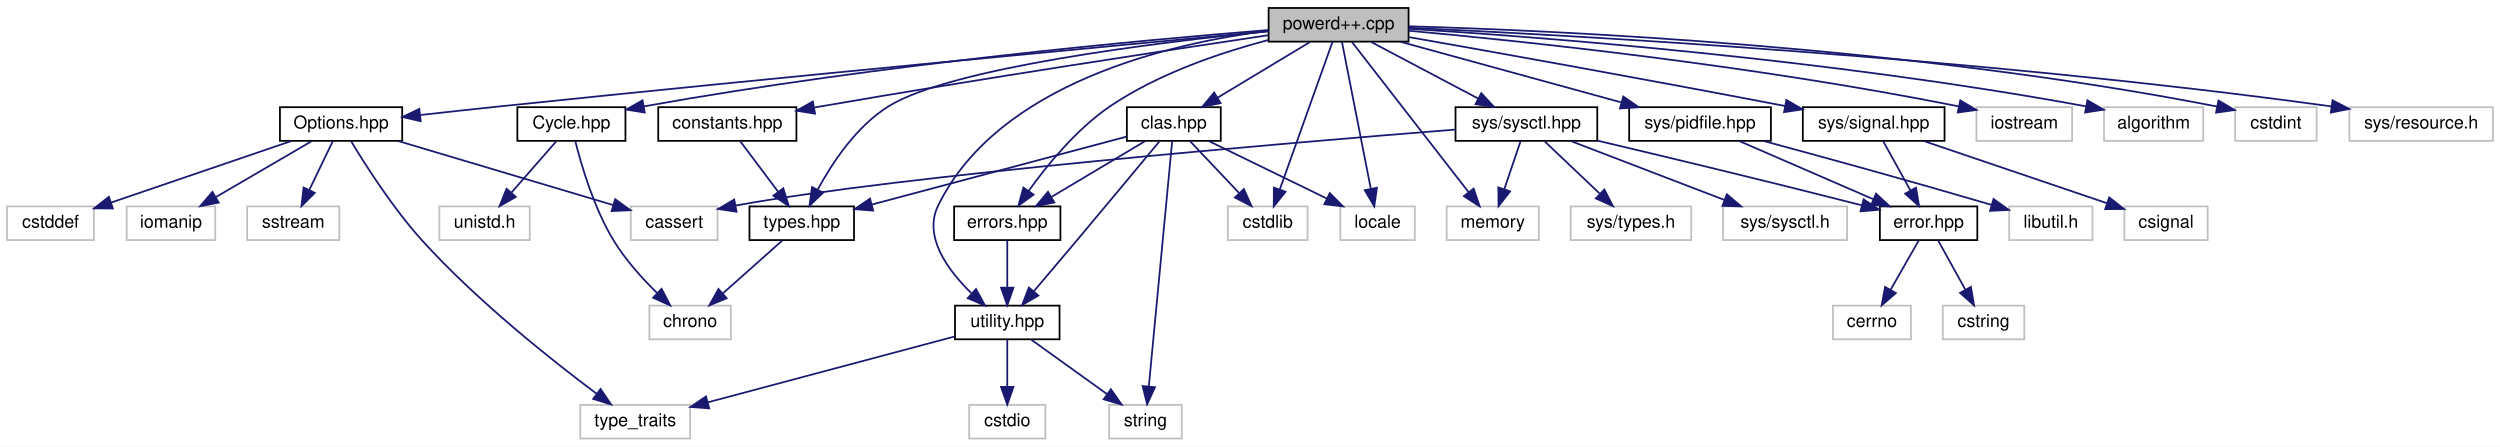
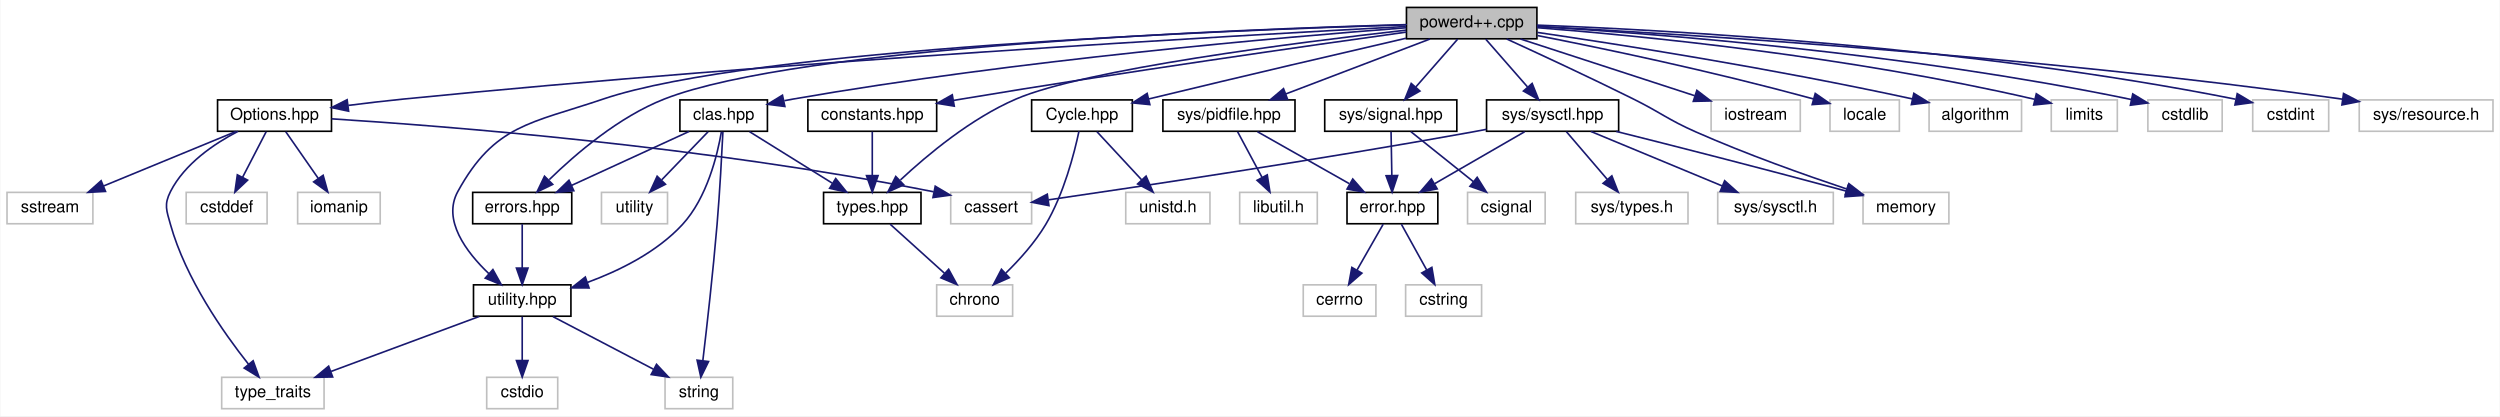
- <svg xmlns="http://www.w3.org/2000/svg" xmlns:xlink="http://www.w3.org/1999/xlink" width="1411pt" height="252pt" viewBox="0.00 0.00 1411.00 252.00">
+ <svg xmlns="http://www.w3.org/2000/svg" xmlns:xlink="http://www.w3.org/1999/xlink" width="1514pt" height="252pt" viewBox="0.00 0.00 1513.50 252.00">
  <g id="graph0" class="graph" transform="scale(1 1) rotate(0) translate(4 248)">
-     <polygon fill="#ffffff" stroke="transparent" points="-4,4 -4,-248 1407,-248 1407,4 -4,4" />
+     <polygon fill="#ffffff" stroke="transparent" points="-4,4 -4,-248 1509.5,-248 1509.5,4 -4,4" />
    <g id="node1" class="node">
-       <polygon fill="#bfbfbf" stroke="#000000" points="712,-224.5 712,-243.5 791,-243.5 791,-224.5 712,-224.5" />
-       <text text-anchor="middle" x="751.5" y="-231.5" font-family="Helvetica,sans-Serif" font-size="10.00" fill="#000000">powerd++.cpp</text>
+       <polygon fill="#bfbfbf" stroke="#000000" points="847.5,-224.5 847.5,-243.5 926.5,-243.5 926.5,-224.5 847.5,-224.5" />
+       <text text-anchor="middle" x="887" y="-231.5" font-family="Helvetica,sans-Serif" font-size="10.00" fill="#000000">powerd++.cpp</text>
    </g>
    <g id="node2" class="node">
      <g id="a_node2">
        <a xlink:href="Options_8hpp.html" target="_top" xlink:title="This file provides nih::Options&lt;&gt;, a substitute for getopt(3). ">
-           <polygon fill="#ffffff" stroke="#000000" points="154,-168.5 154,-187.5 223,-187.5 223,-168.5 154,-168.5" />
-           <text text-anchor="middle" x="188.5" y="-175.5" font-family="Helvetica,sans-Serif" font-size="10.00" fill="#000000">Options.hpp</text>
+           <polygon fill="#ffffff" stroke="#000000" points="127.5,-168.5 127.5,-187.5 196.5,-187.5 196.5,-168.5 127.5,-168.5" />
+           <text text-anchor="middle" x="162" y="-175.5" font-family="Helvetica,sans-Serif" font-size="10.00" fill="#000000">Options.hpp</text>
        </a>
      </g>
    </g>
    <g id="edge1" class="edge">
-       <path fill="none" stroke="#191970" d="M711.926,-230.336C630.668,-222.773 439.135,-204.734 278.5,-188 263.778,-186.466 247.712,-184.708 233.282,-183.098" />
-       <polygon fill="#191970" stroke="#191970" points="233.434,-179.593 223.106,-181.957 232.654,-186.55 233.434,-179.593" />
+       <path fill="none" stroke="#191970" d="M847.177,-231.954C745.741,-226.572 469.434,-210.845 240,-188 229.19,-186.924 217.565,-185.55 206.675,-184.169" />
+       <polygon fill="#191970" stroke="#191970" points="206.877,-180.666 196.51,-182.851 205.977,-187.607 206.877,-180.666" />
    </g>
    <g id="node8" class="node">
      <g id="a_node8">
        <a xlink:href="Cycle_8hpp.html" target="_top" xlink:title="Implements timing::Cycle, a cyclic sleep functor. ">
-           <polygon fill="#ffffff" stroke="#000000" points="288,-168.5 288,-187.5 349,-187.5 349,-168.5 288,-168.5" />
-           <text text-anchor="middle" x="318.5" y="-175.5" font-family="Helvetica,sans-Serif" font-size="10.00" fill="#000000">Cycle.hpp</text>
+           <polygon fill="#ffffff" stroke="#000000" points="620.5,-168.5 620.5,-187.5 681.5,-187.5 681.5,-168.5 620.5,-168.5" />
+           <text text-anchor="middle" x="651" y="-175.5" font-family="Helvetica,sans-Serif" font-size="10.00" fill="#000000">Cycle.hpp</text>
        </a>
      </g>
    </g>
    <g id="edge7" class="edge">
-       <path fill="none" stroke="#191970" d="M711.925,-231.06C642.515,-225.538 494.198,-212.109 359.508,-187.98" />
-       <polygon fill="#191970" stroke="#191970" points="359.888,-184.491 349.423,-186.148 358.637,-191.379 359.888,-184.491" />
+       <path fill="none" stroke="#191970" d="M847.169,-224.829C809.629,-216.147 751.542,-202.611 691.59,-188.118" />
+       <polygon fill="#191970" stroke="#191970" points="692.107,-184.642 681.564,-185.689 690.459,-191.445 692.107,-184.642" />
    </g>
    <g id="node11" class="node">
      <g id="a_node11">
        <a xlink:href="types_8hpp.html" target="_top" xlink:title="A collection of type aliases. ">
-           <polygon fill="#ffffff" stroke="#000000" points="419,-112.5 419,-131.5 478,-131.5 478,-112.5 419,-112.5" />
-           <text text-anchor="middle" x="448.5" y="-119.5" font-family="Helvetica,sans-Serif" font-size="10.00" fill="#000000">types.hpp</text>
+           <polygon fill="#ffffff" stroke="#000000" points="494.5,-112.5 494.5,-131.5 553.5,-131.5 553.5,-112.5 494.5,-112.5" />
+           <text text-anchor="middle" x="524" y="-119.5" font-family="Helvetica,sans-Serif" font-size="10.00" fill="#000000">types.hpp</text>
        </a>
      </g>
    </g>
    <g id="edge10" class="edge">
-       <path fill="none" stroke="#191970" d="M711.851,-230.394C649.681,-224.152 532.717,-209.867 497.5,-188 479.399,-176.761 465.745,-156.184 457.508,-140.982" />
-       <polygon fill="#191970" stroke="#191970" points="460.547,-139.238 452.885,-131.922 454.312,-142.42 460.547,-139.238" />
+       <path fill="none" stroke="#191970" d="M847.275,-229.755C781.438,-222.326 652.82,-206.031 611,-188 583.87,-176.303 557.531,-154.39 541.074,-139.033" />
+       <polygon fill="#191970" stroke="#191970" points="543.056,-136.085 533.417,-131.689 538.211,-141.137 543.056,-136.085" />
    </g>
    <g id="node12" class="node">
      <g id="a_node12">
        <a xlink:href="constants_8hpp.html" target="_top" xlink:title="Defines a collection of constants. ">
-           <polygon fill="#ffffff" stroke="#000000" points="367.5,-168.5 367.5,-187.5 445.5,-187.5 445.5,-168.5 367.5,-168.5" />
-           <text text-anchor="middle" x="406.5" y="-175.5" font-family="Helvetica,sans-Serif" font-size="10.00" fill="#000000">constants.hpp</text>
+           <polygon fill="#ffffff" stroke="#000000" points="485,-168.5 485,-187.5 563,-187.5 563,-168.5 485,-168.5" />
+           <text text-anchor="middle" x="524" y="-175.5" font-family="Helvetica,sans-Serif" font-size="10.00" fill="#000000">constants.hpp</text>
        </a>
      </g>
    </g>
    <g id="edge12" class="edge">
-       <path fill="none" stroke="#191970" d="M711.764,-228.13C655.521,-219.732 549.511,-203.578 459.5,-188 458.228,-187.78 456.94,-187.555 455.641,-187.325" />
-       <polygon fill="#191970" stroke="#191970" points="456.013,-183.836 445.55,-185.506 454.771,-190.725 456.013,-183.836" />
+       <path fill="none" stroke="#191970" d="M847.42,-228.564C788.571,-220.378 674.561,-204.123 578,-188 576.501,-187.75 574.98,-187.492 573.444,-187.228" />
+       <polygon fill="#191970" stroke="#191970" points="573.653,-183.711 563.198,-185.427 572.441,-190.606 573.653,-183.711" />
    </g>
    <g id="node13" class="node">
      <g id="a_node13">
        <a xlink:href="errors_8hpp.html" target="_top" xlink:title="Common error handling code. ">
-           <polygon fill="#ffffff" stroke="#000000" points="534.5,-112.5 534.5,-131.5 594.5,-131.5 594.5,-112.5 534.5,-112.5" />
-           <text text-anchor="middle" x="564.5" y="-119.5" font-family="Helvetica,sans-Serif" font-size="10.00" fill="#000000">errors.hpp</text>
+           <polygon fill="#ffffff" stroke="#000000" points="282,-112.5 282,-131.5 342,-131.5 342,-112.5 282,-112.5" />
+           <text text-anchor="middle" x="312" y="-119.5" font-family="Helvetica,sans-Serif" font-size="10.00" fill="#000000">errors.hpp</text>
        </a>
      </g>
    </g>
    <g id="edge14" class="edge">
-       <path fill="none" stroke="#191970" d="M711.85,-225.433C685.016,-218.351 649.652,-206.424 622.5,-188 603.684,-175.233 587.116,-154.957 576.557,-140.245" />
-       <polygon fill="#191970" stroke="#191970" points="579.363,-138.149 570.793,-131.921 573.608,-142.135 579.363,-138.149" />
+       <path fill="none" stroke="#191970" d="M847.312,-233.085C745.925,-230.301 479.652,-220.063 398,-188 370.551,-177.221 344.486,-154.912 328.393,-139.225" />
+       <polygon fill="#191970" stroke="#191970" points="330.465,-136.345 320.932,-131.722 325.501,-141.281 330.465,-136.345" />
    </g>
    <g id="node14" class="node">
      <g id="a_node14">
        <a xlink:href="utility_8hpp.html" target="_top" xlink:title="Implements generally useful functions. ">
-           <polygon fill="#ffffff" stroke="#000000" points="535,-56.5 535,-75.5 594,-75.5 594,-56.5 535,-56.5" />
-           <text text-anchor="middle" x="564.5" y="-63.5" font-family="Helvetica,sans-Serif" font-size="10.00" fill="#000000">utility.hpp</text>
-         </a>
-       </g>
-     </g>
-     <g id="edge26" class="edge">
-       <path fill="none" stroke="#191970" d="M711.65,-230.654C656.358,-223.508 559.354,-201.219 525.5,-132 516.995,-114.61 530.745,-95.674 544.206,-82.564" />
-       <polygon fill="#191970" stroke="#191970" points="546.863,-84.879 551.927,-75.573 542.165,-79.69 546.863,-84.879" />
+           <polygon fill="#ffffff" stroke="#000000" points="282.5,-56.5 282.5,-75.5 341.5,-75.5 341.5,-56.5 282.5,-56.5" />
+           <text text-anchor="middle" x="312" y="-63.5" font-family="Helvetica,sans-Serif" font-size="10.00" fill="#000000">utility.hpp</text>
+         </a>
+       </g>
+     </g>
+     <g id="edge25" class="edge">
+       <path fill="none" stroke="#191970" d="M847.213,-232.962C740.702,-229.796 451.067,-218.546 361,-188 317.098,-173.11 295.308,-172.638 273,-132 263.543,-114.773 277.97,-95.462 291.875,-82.201" />
+       <polygon fill="#191970" stroke="#191970" points="294.25,-84.773 299.391,-75.509 289.595,-79.545 294.25,-84.773" />
    </g>
    <g id="node17" class="node">
      <g id="a_node17">
        <a xlink:href="clas_8hpp.html" target="_top" xlink:title="Implements functions to process command line arguments. ">
-           <polygon fill="#ffffff" stroke="#000000" points="632,-168.5 632,-187.5 685,-187.5 685,-168.5 632,-168.5" />
-           <text text-anchor="middle" x="658.5" y="-175.5" font-family="Helvetica,sans-Serif" font-size="10.00" fill="#000000">clas.hpp</text>
+           <polygon fill="#ffffff" stroke="#000000" points="407.5,-168.5 407.5,-187.5 460.5,-187.5 460.5,-168.5 407.5,-168.5" />
+           <text text-anchor="middle" x="434" y="-175.5" font-family="Helvetica,sans-Serif" font-size="10.00" fill="#000000">clas.hpp</text>
        </a>
      </g>
    </g>
    <g id="edge19" class="edge">
-       <path fill="none" stroke="#191970" d="M735.301,-224.245C720.898,-215.573 699.627,-202.764 683.12,-192.825" />
-       <polygon fill="#191970" stroke="#191970" points="684.886,-189.803 674.514,-187.643 681.275,-195.8 684.886,-189.803" />
+       <path fill="none" stroke="#191970" d="M847.384,-231.186C773.816,-225.603 611.277,-211.583 476,-188 474.274,-187.699 472.513,-187.37 470.738,-187.02" />
+       <polygon fill="#191970" stroke="#191970" points="471.071,-183.512 460.56,-184.842 469.606,-190.357 471.071,-183.512" />
+     </g>
+     <g id="node19" class="node">
+       <g id="a_node19">
+         <a xlink:href="sysctl_8hpp.html" target="_top" xlink:title="Implements safer c++ wrappers for the sysctl() interface. ">
+           <polygon fill="#ffffff" stroke="#000000" points="896,-168.5 896,-187.5 976,-187.5 976,-168.5 896,-168.5" />
+           <text text-anchor="middle" x="936" y="-175.5" font-family="Helvetica,sans-Serif" font-size="10.00" fill="#000000">sys/sysctl.hpp</text>
+         </a>
+       </g>
+     </g>
+     <g id="edge26" class="edge">
+       <path fill="none" stroke="#191970" d="M895.535,-224.245C902.491,-216.296 912.488,-204.871 920.805,-195.366" />
+       <polygon fill="#191970" stroke="#191970" points="923.612,-197.473 927.563,-187.643 918.344,-192.864 923.612,-197.473" />
+     </g>
+     <g id="node23" class="node">
+       <polygon fill="#ffffff" stroke="#bfbfbf" points="1124,-112.5 1124,-131.5 1176,-131.5 1176,-112.5 1124,-112.5" />
+       <text text-anchor="middle" x="1150" y="-119.5" font-family="Helvetica,sans-Serif" font-size="10.00" fill="#000000">memory</text>
+     </g>
+     <g id="edge42" class="edge">
+       <path fill="none" stroke="#191970" d="M908.162,-224.405C928.101,-215.285 958.749,-201.06 985,-188 1002.087,-179.499 1005.542,-175.712 1023,-168 1053.109,-154.698 1088.382,-142.154 1114.103,-133.536" />
+       <polygon fill="#191970" stroke="#191970" points="1115.417,-136.787 1123.807,-130.318 1113.214,-130.143 1115.417,-136.787" />
+     </g>
+     <g id="node26" class="node">
+       <g id="a_node26">
+         <a xlink:href="pidfile_8hpp.html" target="_top" xlink:title="Implements safer c++ wrappers for the pidfile_*() interface. ">
+           <polygon fill="#ffffff" stroke="#000000" points="700,-168.5 700,-187.5 780,-187.5 780,-168.5 700,-168.5" />
+           <text text-anchor="middle" x="740" y="-175.5" font-family="Helvetica,sans-Serif" font-size="10.00" fill="#000000">sys/pidfile.hpp</text>
+         </a>
+       </g>
+     </g>
+     <g id="edge34" class="edge">
+       <path fill="none" stroke="#191970" d="M861.73,-224.373C837.603,-215.182 801.064,-201.262 774.312,-191.071" />
+       <polygon fill="#191970" stroke="#191970" points="775.531,-187.79 764.94,-187.501 773.039,-194.332 775.531,-187.79" />
+     </g>
+     <g id="node28" class="node">
+       <g id="a_node28">
+         <a xlink:href="signal_8hpp.html" target="_top" xlink:title="Implements a c++ wrapper for the signal(3) call. ">
+           <polygon fill="#ffffff" stroke="#000000" points="798,-168.5 798,-187.5 878,-187.5 878,-168.5 798,-168.5" />
+           <text text-anchor="middle" x="838" y="-175.5" font-family="Helvetica,sans-Serif" font-size="10.00" fill="#000000">sys/signal.hpp</text>
+         </a>
+       </g>
+     </g>
+     <g id="edge37" class="edge">
+       <path fill="none" stroke="#191970" d="M878.465,-224.245C871.509,-216.296 861.512,-204.871 853.195,-195.366" />
+       <polygon fill="#191970" stroke="#191970" points="855.656,-192.864 846.437,-187.643 850.388,-197.473 855.656,-192.864" />
+     </g>
+     <g id="node30" class="node">
+       <polygon fill="#ffffff" stroke="#bfbfbf" points="1032,-168.5 1032,-187.5 1086,-187.5 1086,-168.5 1032,-168.5" />
+       <text text-anchor="middle" x="1059" y="-175.5" font-family="Helvetica,sans-Serif" font-size="10.00" fill="#000000">iostream</text>
+     </g>
+     <g id="edge40" class="edge">
+       <path fill="none" stroke="#191970" d="M916.568,-224.373C945.775,-214.864 990.531,-200.292 1022.064,-190.026" />
+       <polygon fill="#191970" stroke="#191970" points="1023.375,-193.28 1031.8,-186.856 1021.208,-186.624 1023.375,-193.28" />
+     </g>
+     <g id="node31" class="node">
+       <polygon fill="#ffffff" stroke="#bfbfbf" points="1104,-168.5 1104,-187.5 1146,-187.5 1146,-168.5 1104,-168.5" />
+       <text text-anchor="middle" x="1125" y="-175.5" font-family="Helvetica,sans-Serif" font-size="10.00" fill="#000000">locale</text>
+     </g>
+     <g id="edge41" class="edge">
+       <path fill="none" stroke="#191970" d="M926.79,-226.482C966.823,-218.634 1030.477,-205.387 1094,-188.076" />
+       <polygon fill="#191970" stroke="#191970" points="1095.07,-191.411 1103.779,-185.377 1093.208,-184.663 1095.07,-191.411" />
+     </g>
+     <g id="node32" class="node">
+       <polygon fill="#ffffff" stroke="#bfbfbf" points="1164,-168.5 1164,-187.5 1220,-187.5 1220,-168.5 1164,-168.5" />
+       <text text-anchor="middle" x="1192" y="-175.5" font-family="Helvetica,sans-Serif" font-size="10.00" fill="#000000">algorithm</text>
+     </g>
+     <g id="edge43" class="edge">
+       <path fill="none" stroke="#191970" d="M926.732,-228.374C977.307,-220.951 1067.539,-206.832 1153.829,-188.104" />
+       <polygon fill="#191970" stroke="#191970" points="1154.769,-191.481 1163.786,-185.919 1153.268,-184.644 1154.769,-191.481" />
+     </g>
+     <g id="node33" class="node">
+       <polygon fill="#ffffff" stroke="#bfbfbf" points="1238,-168.5 1238,-187.5 1278,-187.5 1278,-168.5 1238,-168.5" />
+       <text text-anchor="middle" x="1258" y="-175.5" font-family="Helvetica,sans-Serif" font-size="10.00" fill="#000000">limits</text>
+     </g>
+     <g id="edge44" class="edge">
+       <path fill="none" stroke="#191970" d="M926.703,-231.23C989.112,-226.32 1113.973,-214.253 1227.935,-187.858" />
+       <polygon fill="#191970" stroke="#191970" points="1228.941,-191.217 1237.869,-185.513 1227.333,-184.404 1228.941,-191.217" />
+     </g>
+     <g id="node34" class="node">
+       <polygon fill="#ffffff" stroke="#bfbfbf" points="1296.5,-168.5 1296.5,-187.5 1341.5,-187.5 1341.5,-168.5 1296.5,-168.5" />
+       <text text-anchor="middle" x="1319" y="-175.5" font-family="Helvetica,sans-Serif" font-size="10.00" fill="#000000">cstdlib</text>
+     </g>
+     <g id="edge45" class="edge">
+       <path fill="none" stroke="#191970" d="M926.572,-231.925C997.144,-227.692 1149.372,-216.147 1286.564,-187.713" />
+       <polygon fill="#191970" stroke="#191970" points="1287.351,-191.124 1296.414,-185.637 1285.907,-184.275 1287.351,-191.124" />
+     </g>
+     <g id="node35" class="node">
+       <polygon fill="#ffffff" stroke="#bfbfbf" points="1360,-168.5 1360,-187.5 1406,-187.5 1406,-168.5 1360,-168.5" />
+       <text text-anchor="middle" x="1383" y="-175.5" font-family="Helvetica,sans-Serif" font-size="10.00" fill="#000000">cstdint</text>
+     </g>
+     <g id="edge46" class="edge">
+       <path fill="none" stroke="#191970" d="M926.512,-232.797C1005.447,-229.813 1188.224,-219.987 1349.617,-187.92" />
+       <polygon fill="#191970" stroke="#191970" points="1350.617,-191.289 1359.725,-185.877 1349.23,-184.428 1350.617,-191.289" />
+     </g>
+     <g id="node36" class="node">
+       <polygon fill="#ffffff" stroke="#bfbfbf" points="1424.5,-168.5 1424.5,-187.5 1505.5,-187.5 1505.5,-168.5 1424.5,-168.5" />
+       <text text-anchor="middle" x="1465" y="-175.5" font-family="Helvetica,sans-Serif" font-size="10.00" fill="#000000">sys/resource.h</text>
+     </g>
+     <g id="edge47" class="edge">
+       <path fill="none" stroke="#191970" d="M926.581,-232.05C1013.134,-227.464 1225.859,-214.442 1414.314,-187.944" />
+       <polygon fill="#191970" stroke="#191970" points="1414.998,-191.382 1424.406,-186.509 1414.012,-184.452 1414.998,-191.382" />
+     </g>
+     <g id="node3" class="node">
+       <polygon fill="#ffffff" stroke="#bfbfbf" points="108.5,-112.5 108.5,-131.5 157.5,-131.5 157.5,-112.5 108.5,-112.5" />
+       <text text-anchor="middle" x="133" y="-119.5" font-family="Helvetica,sans-Serif" font-size="10.00" fill="#000000">cstddef</text>
+     </g>
+     <g id="edge2" class="edge">
+       <path fill="none" stroke="#191970" d="M156.949,-168.245C152.998,-160.617 147.39,-149.788 142.594,-140.527" />
+       <polygon fill="#191970" stroke="#191970" points="145.7,-138.913 137.994,-131.643 139.484,-142.132 145.7,-138.913" />
+     </g>
+     <g id="node4" class="node">
+       <polygon fill="#ffffff" stroke="#bfbfbf" points="176,-112.5 176,-131.5 226,-131.5 226,-112.5 176,-112.5" />
+       <text text-anchor="middle" x="201" y="-119.5" font-family="Helvetica,sans-Serif" font-size="10.00" fill="#000000">iomanip</text>
+     </g>
+     <g id="edge3" class="edge">
+       <path fill="none" stroke="#191970" d="M168.793,-168.245C174.218,-160.456 181.966,-149.331 188.503,-139.944" />
+       <polygon fill="#191970" stroke="#191970" points="191.442,-141.849 194.285,-131.643 185.697,-137.849 191.442,-141.849" />
+     </g>
+     <g id="node5" class="node">
+       <polygon fill="#ffffff" stroke="#bfbfbf" points="0,-112.5 0,-131.5 52,-131.5 52,-112.5 0,-112.5" />
+       <text text-anchor="middle" x="26" y="-119.5" font-family="Helvetica,sans-Serif" font-size="10.00" fill="#000000">sstream</text>
+     </g>
+     <g id="edge4" class="edge">
+       <path fill="none" stroke="#191970" d="M138.621,-168.373C116.496,-159.263 83.087,-145.506 58.398,-135.34" />
+       <polygon fill="#191970" stroke="#191970" points="59.654,-132.072 49.074,-131.501 56.988,-138.545 59.654,-132.072" />
+     </g>
+     <g id="node6" class="node">
+       <polygon fill="#ffffff" stroke="#bfbfbf" points="130,-.5 130,-19.5 192,-19.5 192,-.5 130,-.5" />
+       <text text-anchor="middle" x="161" y="-7.5" font-family="Helvetica,sans-Serif" font-size="10.00" fill="#000000">type_traits</text>
+     </g>
+     <g id="edge5" class="edge">
+       <path fill="none" stroke="#191970" d="M139.893,-168.474C125.367,-160.902 107.526,-148.783 99,-132 94.974,-124.075 96.603,-120.559 99,-112 108.16,-79.294 131.005,-46.657 146.256,-27.407" />
+       <polygon fill="#191970" stroke="#191970" points="149.052,-29.517 152.653,-19.553 143.625,-25.097 149.052,-29.517" />
+     </g>
+     <g id="node7" class="node">
+       <polygon fill="#ffffff" stroke="#bfbfbf" points="571.5,-112.5 571.5,-131.5 620.5,-131.5 620.5,-112.5 571.5,-112.5" />
+       <text text-anchor="middle" x="596" y="-119.5" font-family="Helvetica,sans-Serif" font-size="10.00" fill="#000000">cassert</text>
+     </g>
+     <g id="edge6" class="edge">
+       <path fill="none" stroke="#191970" d="M196.556,-176.028C264.619,-171.716 420.865,-159.698 561.168,-131.848" />
+       <polygon fill="#191970" stroke="#191970" points="562.131,-135.225 571.241,-129.816 560.746,-128.363 562.131,-135.225" />
+     </g>
+     <g id="node9" class="node">
+       <polygon fill="#ffffff" stroke="#bfbfbf" points="563,-56.5 563,-75.5 609,-75.5 609,-56.5 563,-56.5" />
+       <text text-anchor="middle" x="586" y="-63.5" font-family="Helvetica,sans-Serif" font-size="10.00" fill="#000000">chrono</text>
+     </g>
+     <g id="edge8" class="edge">
+       <path fill="none" stroke="#191970" d="M649.179,-168.498C646.335,-155.167 639.993,-130.476 629,-112 622.561,-101.178 613.211,-90.782 604.873,-82.62" />
+       <polygon fill="#191970" stroke="#191970" points="607.007,-79.822 597.317,-75.537 602.22,-84.929 607.007,-79.822" />
+     </g>
+     <g id="node10" class="node">
+       <polygon fill="#ffffff" stroke="#bfbfbf" points="677.5,-112.5 677.5,-131.5 728.5,-131.5 728.5,-112.5 677.5,-112.5" />
+       <text text-anchor="middle" x="703" y="-119.5" font-family="Helvetica,sans-Serif" font-size="10.00" fill="#000000">unistd.h</text>
+     </g>
+     <g id="edge9" class="edge">
+       <path fill="none" stroke="#191970" d="M660.058,-168.245C667.514,-160.215 678.263,-148.639 687.142,-139.078" />
+       <polygon fill="#191970" stroke="#191970" points="689.806,-141.352 694.046,-131.643 684.677,-136.589 689.806,-141.352" />
+     </g>
+     <g id="edge11" class="edge">
+       <path fill="none" stroke="#191970" d="M534.8,-112.246C543.868,-104.055 557.021,-92.175 567.725,-82.507" />
+       <polygon fill="#191970" stroke="#191970" points="570.249,-84.943 575.324,-75.643 565.557,-79.748 570.249,-84.943" />
+     </g>
+     <g id="edge13" class="edge">
+       <path fill="none" stroke="#191970" d="M524,-168.245C524,-160.938 524,-150.694 524,-141.705" />
+       <polygon fill="#191970" stroke="#191970" points="527.5,-141.643 524,-131.643 520.5,-141.643 527.5,-141.643" />
+     </g>
+     <g id="edge15" class="edge">
+       <path fill="none" stroke="#191970" d="M312,-112.246C312,-104.938 312,-94.694 312,-85.705" />
+       <polygon fill="#191970" stroke="#191970" points="315.5,-85.643 312,-75.643 308.5,-85.643 315.5,-85.643" />
+     </g>
+     <g id="edge16" class="edge">
+       <path fill="none" stroke="#191970" d="M286.042,-56.373C261.259,-47.182 223.725,-33.262 196.246,-23.071" />
+       <polygon fill="#191970" stroke="#191970" points="197.212,-19.697 186.619,-19.501 194.778,-26.26 197.212,-19.697" />
+     </g>
+     <g id="node15" class="node">
+       <polygon fill="#ffffff" stroke="#bfbfbf" points="398.5,-.5 398.5,-19.5 439.5,-19.5 439.5,-.5 398.5,-.5" />
+       <text text-anchor="middle" x="419" y="-7.5" font-family="Helvetica,sans-Serif" font-size="10.00" fill="#000000">string</text>
+     </g>
+     <g id="edge17" class="edge">
+       <path fill="none" stroke="#191970" d="M330.638,-56.245C347.439,-47.453 372.363,-34.408 391.462,-24.413" />
+       <polygon fill="#191970" stroke="#191970" points="393.339,-27.381 400.576,-19.643 390.093,-21.179 393.339,-27.381" />
+     </g>
+     <g id="node16" class="node">
+       <polygon fill="#ffffff" stroke="#bfbfbf" points="290.5,-.5 290.5,-19.5 333.5,-19.5 333.5,-.5 290.5,-.5" />
+       <text text-anchor="middle" x="312" y="-7.5" font-family="Helvetica,sans-Serif" font-size="10.00" fill="#000000">cstdio</text>
+     </g>
+     <g id="edge18" class="edge">
+       <path fill="none" stroke="#191970" d="M312,-56.245C312,-48.938 312,-38.694 312,-29.705" />
+       <polygon fill="#191970" stroke="#191970" points="315.5,-29.643 312,-19.643 308.5,-29.643 315.5,-29.643" />
+     </g>
+     <g id="edge20" class="edge">
+       <path fill="none" stroke="#191970" d="M449.677,-168.245C463.486,-159.653 483.819,-147.001 499.729,-137.102" />
+       <polygon fill="#191970" stroke="#191970" points="501.861,-139.897 508.503,-131.643 498.163,-133.954 501.861,-139.897" />
+     </g>
+     <g id="edge21" class="edge">
+       <path fill="none" stroke="#191970" d="M413.027,-168.373C393.443,-159.384 364.004,-145.871 341.949,-135.747" />
+       <polygon fill="#191970" stroke="#191970" points="343.247,-132.492 332.699,-131.501 340.327,-138.854 343.247,-132.492" />
+     </g>
+     <g id="edge22" class="edge">
+       <path fill="none" stroke="#191970" d="M432.652,-168.29C430.238,-154.255 423.953,-128.212 409,-112 393.65,-95.358 371.026,-84.152 351.488,-76.97" />
+       <polygon fill="#191970" stroke="#191970" points="352.495,-73.615 341.9,-73.668 350.215,-80.234 352.495,-73.615" />
+     </g>
+     <g id="edge23" class="edge">
+       <path fill="none" stroke="#191970" d="M433.547,-168.15C432.921,-155.241 431.675,-131.904 430,-112 427.58,-83.248 423.818,-50.039 421.381,-29.528" />
+       <polygon fill="#191970" stroke="#191970" points="424.85,-29.059 420.181,-19.548 417.9,-29.895 424.85,-29.059" />
    </g>
    <g id="node18" class="node">
-       <polygon fill="#ffffff" stroke="#bfbfbf" points="689,-112.5 689,-131.5 734,-131.5 734,-112.5 689,-112.5" />
-       <text text-anchor="middle" x="711.5" y="-119.5" font-family="Helvetica,sans-Serif" font-size="10.00" fill="#000000">cstdlib</text>
-     </g>
-     <g id="edge45" class="edge">
-       <path fill="none" stroke="#191970" d="M748.09,-224.451C741.507,-206.019 726.938,-165.225 718.301,-141.043" />
-       <polygon fill="#191970" stroke="#191970" points="721.561,-139.765 714.902,-131.525 714.969,-142.119 721.561,-139.765" />
-     </g>
-     <g id="node19" class="node">
-       <polygon fill="#ffffff" stroke="#bfbfbf" points="752.5,-112.5 752.5,-131.5 794.5,-131.5 794.5,-112.5 752.5,-112.5" />
-       <text text-anchor="middle" x="773.5" y="-119.5" font-family="Helvetica,sans-Serif" font-size="10.00" fill="#000000">locale</text>
-     </g>
-     <g id="edge42" class="edge">
-       <path fill="none" stroke="#191970" d="M753.376,-224.451C756.98,-206.101 764.938,-165.591 769.695,-141.369" />
-       <polygon fill="#191970" stroke="#191970" points="773.136,-142.012 771.629,-131.525 766.267,-140.663 773.136,-142.012" />
+       <polygon fill="#ffffff" stroke="#bfbfbf" points="360,-112.5 360,-131.5 400,-131.5 400,-112.5 360,-112.5" />
+       <text text-anchor="middle" x="380" y="-119.5" font-family="Helvetica,sans-Serif" font-size="10.00" fill="#000000">utility</text>
+     </g>
+     <g id="edge24" class="edge">
+       <path fill="none" stroke="#191970" d="M424.594,-168.245C416.851,-160.215 405.688,-148.639 396.468,-139.078" />
+       <polygon fill="#191970" stroke="#191970" points="398.759,-136.412 389.298,-131.643 393.72,-141.271 398.759,-136.412" />
+     </g>
+     <g id="edge31" class="edge">
+       <path fill="none" stroke="#191970" d="M895.917,-169.668C892.902,-169.088 889.905,-168.526 887,-168 794.754,-151.305 685.435,-134.937 630.772,-126.985" />
+       <polygon fill="#191970" stroke="#191970" points="630.988,-123.48 620.589,-125.509 629.984,-130.407 630.988,-123.48" />
    </g>
    <g id="node20" class="node">
      <g id="a_node20">
-         <a xlink:href="sysctl_8hpp.html" target="_top" xlink:title="Implements safer c++ wrappers for the sysctl() interface. ">
-           <polygon fill="#ffffff" stroke="#000000" points="817.5,-168.5 817.5,-187.5 897.5,-187.5 897.5,-168.5 817.5,-168.5" />
-           <text text-anchor="middle" x="857.5" y="-175.5" font-family="Helvetica,sans-Serif" font-size="10.00" fill="#000000">sys/sysctl.hpp</text>
+         <a xlink:href="error_8hpp.html" target="_top" xlink:title="Provides system call error handling. ">
+           <polygon fill="#ffffff" stroke="#000000" points="811.5,-112.5 811.5,-131.5 866.5,-131.5 866.5,-112.5 811.5,-112.5" />
+           <text text-anchor="middle" x="839" y="-119.5" font-family="Helvetica,sans-Serif" font-size="10.00" fill="#000000">error.hpp</text>
        </a>
      </g>
    </g>
    <g id="edge27" class="edge">
-       <path fill="none" stroke="#191970" d="M769.964,-224.245C786.607,-215.453 811.299,-202.408 830.219,-192.412" />
-       <polygon fill="#191970" stroke="#191970" points="832.041,-195.409 839.248,-187.643 828.771,-189.219 832.041,-195.409" />
+       <path fill="none" stroke="#191970" d="M919.104,-168.245C904.082,-159.573 881.896,-146.764 864.679,-136.825" />
+       <polygon fill="#191970" stroke="#191970" points="866.113,-133.611 855.702,-131.643 862.613,-139.674 866.113,-133.611" />
+     </g>
+     <g id="edge30" class="edge">
+       <path fill="none" stroke="#191970" d="M974.487,-168.426C1008.734,-159.836 1060.422,-146.7 1113.983,-132.231" />
+       <polygon fill="#191970" stroke="#191970" points="1114.912,-135.605 1123.648,-129.611 1113.08,-128.849 1114.912,-135.605" />
    </g>
    <g id="node24" class="node">
-       <polygon fill="#ffffff" stroke="#bfbfbf" points="812.5,-112.5 812.5,-131.5 864.5,-131.5 864.5,-112.5 812.5,-112.5" />
-       <text text-anchor="middle" x="838.5" y="-119.5" font-family="Helvetica,sans-Serif" font-size="10.00" fill="#000000">memory</text>
-     </g>
-     <g id="edge43" class="edge">
-       <path fill="none" stroke="#191970" d="M758.918,-224.451C773.557,-205.605 806.353,-163.385 824.951,-139.442" />
-       <polygon fill="#191970" stroke="#191970" points="827.731,-141.569 831.101,-131.525 822.203,-137.275 827.731,-141.569" />
+       <polygon fill="#ffffff" stroke="#bfbfbf" points="950,-112.5 950,-131.5 1018,-131.5 1018,-112.5 950,-112.5" />
+       <text text-anchor="middle" x="984" y="-119.5" font-family="Helvetica,sans-Serif" font-size="10.00" fill="#000000">sys/types.h</text>
+     </g>
+     <g id="edge32" class="edge">
+       <path fill="none" stroke="#191970" d="M944.361,-168.245C951.175,-160.296 960.968,-148.871 969.115,-139.366" />
+       <polygon fill="#191970" stroke="#191970" points="971.884,-141.513 975.735,-131.643 966.569,-136.958 971.884,-141.513" />
+     </g>
+     <g id="node25" class="node">
+       <polygon fill="#ffffff" stroke="#bfbfbf" points="1036,-112.5 1036,-131.5 1106,-131.5 1106,-112.5 1036,-112.5" />
+       <text text-anchor="middle" x="1071" y="-119.5" font-family="Helvetica,sans-Serif" font-size="10.00" fill="#000000">sys/sysctl.h</text>
+     </g>
+     <g id="edge33" class="edge">
+       <path fill="none" stroke="#191970" d="M959.207,-168.373C981.17,-159.263 1014.333,-145.506 1038.84,-135.34" />
+       <polygon fill="#191970" stroke="#191970" points="1040.2,-138.566 1048.095,-131.501 1037.518,-132.1 1040.2,-138.566" />
+     </g>
+     <g id="node21" class="node">
+       <polygon fill="#ffffff" stroke="#bfbfbf" points="785,-56.5 785,-75.5 829,-75.5 829,-56.5 785,-56.5" />
+       <text text-anchor="middle" x="807" y="-63.5" font-family="Helvetica,sans-Serif" font-size="10.00" fill="#000000">cerrno</text>
+     </g>
+     <g id="edge28" class="edge">
+       <path fill="none" stroke="#191970" d="M833.426,-112.246C829.067,-104.617 822.879,-93.788 817.587,-84.527" />
+       <polygon fill="#191970" stroke="#191970" points="820.51,-82.589 812.51,-75.643 814.433,-86.062 820.51,-82.589" />
+     </g>
+     <g id="node22" class="node">
+       <polygon fill="#ffffff" stroke="#bfbfbf" points="847,-56.5 847,-75.5 893,-75.5 893,-56.5 847,-56.5" />
+       <text text-anchor="middle" x="870" y="-63.5" font-family="Helvetica,sans-Serif" font-size="10.00" fill="#000000">cstring</text>
+     </g>
+     <g id="edge29" class="edge">
+       <path fill="none" stroke="#191970" d="M844.4,-112.246C848.623,-104.617 854.617,-93.788 859.744,-84.527" />
+       <polygon fill="#191970" stroke="#191970" points="862.881,-86.087 864.662,-75.643 856.757,-82.697 862.881,-86.087" />
+     </g>
+     <g id="edge35" class="edge">
+       <path fill="none" stroke="#191970" d="M757.245,-168.245C772.576,-159.573 795.22,-146.764 812.792,-136.825" />
+       <polygon fill="#191970" stroke="#191970" points="814.972,-139.613 821.953,-131.643 811.526,-133.52 814.972,-139.613" />
    </g>
    <g id="node27" class="node">
-       <g id="a_node27">
-         <a xlink:href="pidfile_8hpp.html" target="_top" xlink:title="Implements safer c++ wrappers for the pidfile_*() interface. ">
-           <polygon fill="#ffffff" stroke="#000000" points="915.5,-168.5 915.5,-187.5 995.5,-187.5 995.5,-168.5 915.5,-168.5" />
-           <text text-anchor="middle" x="955.5" y="-175.5" font-family="Helvetica,sans-Serif" font-size="10.00" fill="#000000">sys/pidfile.hpp</text>
-         </a>
-       </g>
-     </g>
-     <g id="edge35" class="edge">
-       <path fill="none" stroke="#191970" d="M786.569,-224.373C820.932,-214.94 873.439,-200.526 910.785,-190.275" />
-       <polygon fill="#191970" stroke="#191970" points="912.172,-193.524 920.889,-187.501 910.319,-186.773 912.172,-193.524" />
+       <polygon fill="#ffffff" stroke="#bfbfbf" points="746.5,-112.5 746.5,-131.5 793.5,-131.5 793.5,-112.5 746.5,-112.5" />
+       <text text-anchor="middle" x="770" y="-119.5" font-family="Helvetica,sans-Serif" font-size="10.00" fill="#000000">libutil.h</text>
+     </g>
+     <g id="edge36" class="edge">
+       <path fill="none" stroke="#191970" d="M745.226,-168.245C749.312,-160.617 755.114,-149.788 760.075,-140.527" />
+       <polygon fill="#191970" stroke="#191970" points="763.197,-142.11 764.834,-131.643 757.027,-138.805 763.197,-142.11" />
+     </g>
+     <g id="edge38" class="edge">
+       <path fill="none" stroke="#191970" d="M838.174,-168.245C838.305,-160.938 838.488,-150.694 838.648,-141.705" />
+       <polygon fill="#191970" stroke="#191970" points="842.149,-141.704 838.828,-131.643 835.15,-141.579 842.149,-141.704" />
    </g>
    <g id="node29" class="node">
-       <g id="a_node29">
-         <a xlink:href="signal_8hpp.html" target="_top" xlink:title="Implements a c++ wrapper for the signal(3) call. ">
-           <polygon fill="#ffffff" stroke="#000000" points="1013.5,-168.5 1013.5,-187.5 1093.5,-187.5 1093.5,-168.5 1013.5,-168.5" />
-           <text text-anchor="middle" x="1053.5" y="-175.5" font-family="Helvetica,sans-Serif" font-size="10.00" fill="#000000">sys/signal.hpp</text>
-         </a>
-       </g>
-     </g>
-     <g id="edge38" class="edge">
-       <path fill="none" stroke="#191970" d="M791.425,-227.014C839.376,-218.563 922.506,-203.721 1003.534,-188.157" />
-       <polygon fill="#191970" stroke="#191970" points="1004.245,-191.585 1013.403,-186.256 1002.921,-184.711 1004.245,-191.585" />
-     </g>
-     <g id="node31" class="node">
-       <polygon fill="#ffffff" stroke="#bfbfbf" points="1111.5,-168.5 1111.5,-187.5 1165.5,-187.5 1165.5,-168.5 1111.5,-168.5" />
-       <text text-anchor="middle" x="1138.5" y="-175.5" font-family="Helvetica,sans-Serif" font-size="10.00" fill="#000000">iostream</text>
-     </g>
-     <g id="edge41" class="edge">
-       <path fill="none" stroke="#191970" d="M791.015,-230.649C854.525,-224.866 983.337,-211.507 1101.531,-187.957" />
-       <polygon fill="#191970" stroke="#191970" points="1102.364,-191.36 1111.472,-185.947 1100.977,-184.499 1102.364,-191.36" />
-     </g>
-     <g id="node32" class="node">
-       <polygon fill="#ffffff" stroke="#bfbfbf" points="1183.5,-168.5 1183.5,-187.5 1239.5,-187.5 1239.5,-168.5 1183.5,-168.5" />
-       <text text-anchor="middle" x="1211.5" y="-175.5" font-family="Helvetica,sans-Serif" font-size="10.00" fill="#000000">algorithm</text>
-     </g>
-     <g id="edge44" class="edge">
-       <path fill="none" stroke="#191970" d="M791.166,-231.753C864.743,-227.138 1027.415,-214.851 1173.295,-187.976" />
-       <polygon fill="#191970" stroke="#191970" points="1174.137,-191.38 1183.323,-186.101 1172.85,-184.499 1174.137,-191.38" />
-     </g>
-     <g id="node33" class="node">
-       <polygon fill="#ffffff" stroke="#bfbfbf" points="1257.5,-168.5 1257.5,-187.5 1303.5,-187.5 1303.5,-168.5 1257.5,-168.5" />
-       <text text-anchor="middle" x="1280.5" y="-175.5" font-family="Helvetica,sans-Serif" font-size="10.00" fill="#000000">cstdint</text>
-     </g>
-     <g id="edge46" class="edge">
-       <path fill="none" stroke="#191970" d="M791.209,-233.155C874.423,-230.778 1073.134,-221.933 1247.374,-187.855" />
-       <polygon fill="#191970" stroke="#191970" points="1248.103,-191.278 1257.229,-185.895 1246.738,-184.413 1248.103,-191.278" />
-     </g>
-     <g id="node34" class="node">
-       <polygon fill="#ffffff" stroke="#bfbfbf" points="1322,-168.5 1322,-187.5 1403,-187.5 1403,-168.5 1322,-168.5" />
-       <text text-anchor="middle" x="1362.5" y="-175.5" font-family="Helvetica,sans-Serif" font-size="10.00" fill="#000000">sys/resource.h</text>
-     </g>
-     <g id="edge47" class="edge">
-       <path fill="none" stroke="#191970" d="M791.122,-232.327C881.554,-228.172 1110.228,-215.754 1311.727,-187.948" />
-       <polygon fill="#191970" stroke="#191970" points="1312.488,-191.376 1321.908,-186.526 1311.52,-184.443 1312.488,-191.376" />
-     </g>
-     <g id="node3" class="node">
-       <polygon fill="#ffffff" stroke="#bfbfbf" points="0,-112.5 0,-131.5 49,-131.5 49,-112.5 0,-112.5" />
-       <text text-anchor="middle" x="24.5" y="-119.5" font-family="Helvetica,sans-Serif" font-size="10.00" fill="#000000">cstddef</text>
-     </g>
-     <g id="edge2" class="edge">
-       <path fill="none" stroke="#191970" d="M160.307,-168.373C132.167,-158.764 88.891,-143.987 58.781,-133.706" />
-       <polygon fill="#191970" stroke="#191970" points="59.709,-130.324 49.115,-130.405 57.447,-136.949 59.709,-130.324" />
-     </g>
-     <g id="node4" class="node">
-       <polygon fill="#ffffff" stroke="#bfbfbf" points="67.5,-112.5 67.5,-131.5 117.5,-131.5 117.5,-112.5 67.5,-112.5" />
-       <text text-anchor="middle" x="92.5" y="-119.5" font-family="Helvetica,sans-Serif" font-size="10.00" fill="#000000">iomanip</text>
-     </g>
-     <g id="edge3" class="edge">
-       <path fill="none" stroke="#191970" d="M171.778,-168.245C156.911,-159.573 134.953,-146.764 117.914,-136.825" />
-       <polygon fill="#191970" stroke="#191970" points="119.432,-133.658 109.03,-131.643 115.904,-139.705 119.432,-133.658" />
-     </g>
-     <g id="node5" class="node">
-       <polygon fill="#ffffff" stroke="#bfbfbf" points="135.5,-112.5 135.5,-131.5 187.5,-131.5 187.5,-112.5 135.5,-112.5" />
-       <text text-anchor="middle" x="161.5" y="-119.5" font-family="Helvetica,sans-Serif" font-size="10.00" fill="#000000">sstream</text>
-     </g>
-     <g id="edge4" class="edge">
-       <path fill="none" stroke="#191970" d="M183.797,-168.245C180.158,-160.697 175.008,-150.016 170.574,-140.82" />
-       <polygon fill="#191970" stroke="#191970" points="173.645,-139.13 166.149,-131.643 167.339,-142.17 173.645,-139.13" />
-     </g>
-     <g id="node6" class="node">
-       <polygon fill="#ffffff" stroke="#bfbfbf" points="323.5,-.5 323.5,-19.5 385.5,-19.5 385.5,-.5 323.5,-.5" />
-       <text text-anchor="middle" x="354.5" y="-7.5" font-family="Helvetica,sans-Serif" font-size="10.00" fill="#000000">type_traits</text>
-     </g>
-     <g id="edge5" class="edge">
-       <path fill="none" stroke="#191970" d="M194.053,-168.477C202.074,-155.121 217.783,-130.401 234.5,-112 265.42,-77.966 307.502,-44.63 332.737,-25.762" />
-       <polygon fill="#191970" stroke="#191970" points="334.955,-28.474 340.914,-19.714 330.793,-22.846 334.955,-28.474" />
-     </g>
-     <g id="node7" class="node">
-       <polygon fill="#ffffff" stroke="#bfbfbf" points="352,-112.5 352,-131.5 401,-131.5 401,-112.5 352,-112.5" />
-       <text text-anchor="middle" x="376.5" y="-119.5" font-family="Helvetica,sans-Serif" font-size="10.00" fill="#000000">cassert</text>
-     </g>
-     <g id="edge6" class="edge">
-       <path fill="none" stroke="#191970" d="M220.818,-168.373C254.644,-158.298 307.548,-142.539 342.123,-132.24" />
-       <polygon fill="#191970" stroke="#191970" points="343.206,-135.569 351.791,-129.36 341.208,-128.861 343.206,-135.569" />
-     </g>
-     <g id="node9" class="node">
-       <polygon fill="#ffffff" stroke="#bfbfbf" points="362.5,-56.5 362.5,-75.5 408.5,-75.5 408.5,-56.5 362.5,-56.5" />
-       <text text-anchor="middle" x="385.5" y="-63.5" font-family="Helvetica,sans-Serif" font-size="10.00" fill="#000000">chrono</text>
-     </g>
-     <g id="edge8" class="edge">
-       <path fill="none" stroke="#191970" d="M320.779,-168.051C324.143,-154.627 331.279,-130.291 342.5,-112 349.084,-101.266 358.449,-90.879 366.759,-82.699" />
-       <polygon fill="#191970" stroke="#191970" points="369.413,-85.006 374.278,-75.594 364.606,-79.919 369.413,-85.006" />
-     </g>
-     <g id="node10" class="node">
-       <polygon fill="#ffffff" stroke="#bfbfbf" points="244,-112.5 244,-131.5 295,-131.5 295,-112.5 244,-112.5" />
-       <text text-anchor="middle" x="269.5" y="-119.5" font-family="Helvetica,sans-Serif" font-size="10.00" fill="#000000">unistd.h</text>
-     </g>
-     <g id="edge9" class="edge">
-       <path fill="none" stroke="#191970" d="M309.965,-168.245C303.009,-160.296 293.012,-148.871 284.695,-139.366" />
-       <polygon fill="#191970" stroke="#191970" points="287.156,-136.864 277.937,-131.643 281.888,-141.473 287.156,-136.864" />
-     </g>
-     <g id="edge11" class="edge">
-       <path fill="none" stroke="#191970" d="M437.526,-112.246C428.312,-104.055 414.947,-92.175 404.07,-82.507" />
-       <polygon fill="#191970" stroke="#191970" points="406.147,-79.67 396.348,-75.643 401.497,-84.902 406.147,-79.67" />
-     </g>
-     <g id="edge13" class="edge">
-       <path fill="none" stroke="#191970" d="M413.816,-168.245C419.718,-160.376 428.174,-149.101 435.259,-139.654" />
-       <polygon fill="#191970" stroke="#191970" points="438.068,-141.743 441.268,-131.643 432.468,-137.543 438.068,-141.743" />
-     </g>
-     <g id="edge15" class="edge">
-       <path fill="none" stroke="#191970" d="M564.5,-112.246C564.5,-104.938 564.5,-94.694 564.5,-85.705" />
-       <polygon fill="#191970" stroke="#191970" points="568,-85.643 564.5,-75.643 561,-85.643 568,-85.643" />
-     </g>
-     <g id="edge16" class="edge">
-       <path fill="none" stroke="#191970" d="M534.857,-58.095C498.405,-48.375 436.342,-31.825 395.379,-20.901" />
-       <polygon fill="#191970" stroke="#191970" points="396.267,-17.516 385.703,-18.321 394.463,-24.279 396.267,-17.516" />
-     </g>
-     <g id="node15" class="node">
-       <polygon fill="#ffffff" stroke="#bfbfbf" points="622,-.5 622,-19.5 663,-19.5 663,-.5 622,-.5" />
-       <text text-anchor="middle" x="642.5" y="-7.5" font-family="Helvetica,sans-Serif" font-size="10.00" fill="#000000">string</text>
-     </g>
-     <g id="edge17" class="edge">
-       <path fill="none" stroke="#191970" d="M578.087,-56.245C589.831,-47.814 607.02,-35.473 620.688,-25.66" />
-       <polygon fill="#191970" stroke="#191970" points="622.987,-28.318 629.069,-19.643 618.905,-22.632 622.987,-28.318" />
-     </g>
-     <g id="node16" class="node">
-       <polygon fill="#ffffff" stroke="#bfbfbf" points="543,-.5 543,-19.5 586,-19.5 586,-.5 543,-.5" />
-       <text text-anchor="middle" x="564.5" y="-7.5" font-family="Helvetica,sans-Serif" font-size="10.00" fill="#000000">cstdio</text>
-     </g>
-     <g id="edge18" class="edge">
-       <path fill="none" stroke="#191970" d="M564.5,-56.245C564.5,-48.938 564.5,-38.694 564.5,-29.705" />
-       <polygon fill="#191970" stroke="#191970" points="568,-29.643 564.5,-19.643 561,-29.643 568,-29.643" />
-     </g>
-     <g id="edge20" class="edge">
-       <path fill="none" stroke="#191970" d="M631.903,-170.908C595.605,-161.228 530.265,-143.804 488.17,-132.579" />
-       <polygon fill="#191970" stroke="#191970" points="488.825,-129.131 478.26,-129.936 487.021,-135.895 488.825,-129.131" />
-     </g>
-     <g id="edge21" class="edge">
-       <path fill="none" stroke="#191970" d="M642.126,-168.245C627.569,-159.573 606.069,-146.764 589.385,-136.825" />
-       <polygon fill="#191970" stroke="#191970" points="591.068,-133.754 580.686,-131.643 587.486,-139.768 591.068,-133.754" />
-     </g>
-     <g id="edge22" class="edge">
-       <path fill="none" stroke="#191970" d="M650.326,-168.138C639.606,-155.218 620.199,-131.867 603.5,-112 595.618,-102.623 586.794,-92.209 579.536,-83.664" />
-       <polygon fill="#191970" stroke="#191970" points="582.037,-81.201 572.893,-75.85 576.704,-85.736 582.037,-81.201" />
-     </g>
-     <g id="edge24" class="edge">
-       <path fill="none" stroke="#191970" d="M657.594,-168.486C655.065,-141.929 647.887,-66.565 644.42,-30.166" />
-       <polygon fill="#191970" stroke="#191970" points="647.868,-29.451 643.436,-19.828 640.9,-30.115 647.868,-29.451" />
-     </g>
-     <g id="edge23" class="edge">
-       <path fill="none" stroke="#191970" d="M667.732,-168.245C675.332,-160.215 686.288,-148.639 695.337,-139.078" />
-       <polygon fill="#191970" stroke="#191970" points="698.042,-141.311 702.374,-131.643 692.958,-136.5 698.042,-141.311" />
-     </g>
-     <g id="edge25" class="edge">
-       <path fill="none" stroke="#191970" d="M678.269,-168.373C696.647,-159.424 724.231,-145.992 744.989,-135.883" />
-       <polygon fill="#191970" stroke="#191970" points="746.53,-139.026 753.989,-131.501 743.466,-132.732 746.53,-139.026" />
-     </g>
-     <g id="edge32" class="edge">
-       <path fill="none" stroke="#191970" d="M817.5,-174.884C726.257,-167.621 504.053,-149.023 411.128,-131.964" />
-       <polygon fill="#191970" stroke="#191970" points="411.719,-128.513 401.236,-130.052 410.391,-135.386 411.719,-128.513" />
-     </g>
-     <g id="node21" class="node">
-       <g id="a_node21">
-         <a xlink:href="error_8hpp.html" target="_top" xlink:title="Provides system call error handling. ">
-           <polygon fill="#ffffff" stroke="#000000" points="1057,-112.5 1057,-131.5 1112,-131.5 1112,-112.5 1057,-112.5" />
-           <text text-anchor="middle" x="1084.5" y="-119.5" font-family="Helvetica,sans-Serif" font-size="10.00" fill="#000000">error.hpp</text>
-         </a>
-       </g>
-     </g>
-     <g id="edge28" class="edge">
-       <path fill="none" stroke="#191970" d="M897.609,-168.614C934.009,-160.024 989.409,-146.77 1046.685,-132.162" />
-       <polygon fill="#191970" stroke="#191970" points="1047.821,-135.484 1056.64,-129.614 1046.085,-128.703 1047.821,-135.484" />
-     </g>
-     <g id="edge31" class="edge">
-       <path fill="none" stroke="#191970" d="M854.191,-168.245C851.657,-160.778 848.082,-150.243 844.985,-141.114" />
-       <polygon fill="#191970" stroke="#191970" points="848.299,-139.988 841.772,-131.643 841.67,-142.237 848.299,-139.988" />
-     </g>
-     <g id="node25" class="node">
-       <polygon fill="#ffffff" stroke="#bfbfbf" points="882.5,-112.5 882.5,-131.5 950.5,-131.5 950.5,-112.5 882.5,-112.5" />
-       <text text-anchor="middle" x="916.5" y="-119.5" font-family="Helvetica,sans-Serif" font-size="10.00" fill="#000000">sys/types.h</text>
-     </g>
-     <g id="edge33" class="edge">
-       <path fill="none" stroke="#191970" d="M867.777,-168.245C876.322,-160.135 888.678,-148.407 898.808,-138.792" />
-       <polygon fill="#191970" stroke="#191970" points="901.497,-141.065 906.341,-131.643 896.678,-135.988 901.497,-141.065" />
-     </g>
-     <g id="node26" class="node">
-       <polygon fill="#ffffff" stroke="#bfbfbf" points="968.5,-112.5 968.5,-131.5 1038.5,-131.5 1038.5,-112.5 968.5,-112.5" />
-       <text text-anchor="middle" x="1003.5" y="-119.5" font-family="Helvetica,sans-Serif" font-size="10.00" fill="#000000">sys/sysctl.h</text>
-     </g>
-     <g id="edge34" class="edge">
-       <path fill="none" stroke="#191970" d="M882.598,-168.373C906.456,-159.223 942.534,-145.384 969.071,-135.206" />
-       <polygon fill="#191970" stroke="#191970" points="970.646,-138.35 978.729,-131.501 968.139,-131.815 970.646,-138.35" />
-     </g>
-     <g id="node22" class="node">
-       <polygon fill="#ffffff" stroke="#bfbfbf" points="1030.5,-56.5 1030.5,-75.5 1074.5,-75.5 1074.5,-56.5 1030.5,-56.5" />
-       <text text-anchor="middle" x="1052.5" y="-63.5" font-family="Helvetica,sans-Serif" font-size="10.00" fill="#000000">cerrno</text>
-     </g>
-     <g id="edge29" class="edge">
-       <path fill="none" stroke="#191970" d="M1078.926,-112.246C1074.567,-104.617 1068.379,-93.788 1063.087,-84.527" />
-       <polygon fill="#191970" stroke="#191970" points="1066.01,-82.589 1058.01,-75.643 1059.933,-86.062 1066.01,-82.589" />
-     </g>
-     <g id="node23" class="node">
-       <polygon fill="#ffffff" stroke="#bfbfbf" points="1092.5,-56.5 1092.5,-75.5 1138.5,-75.5 1138.5,-56.5 1092.5,-56.5" />
-       <text text-anchor="middle" x="1115.5" y="-63.5" font-family="Helvetica,sans-Serif" font-size="10.00" fill="#000000">cstring</text>
-     </g>
-     <g id="edge30" class="edge">
-       <path fill="none" stroke="#191970" d="M1089.9,-112.246C1094.123,-104.617 1100.117,-93.788 1105.244,-84.527" />
-       <polygon fill="#191970" stroke="#191970" points="1108.381,-86.087 1110.162,-75.643 1102.257,-82.697 1108.381,-86.087" />
-     </g>
-     <g id="edge36" class="edge">
-       <path fill="none" stroke="#191970" d="M977.676,-168.373C998.477,-159.344 1029.792,-145.749 1053.146,-135.611" />
-       <polygon fill="#191970" stroke="#191970" points="1054.834,-138.694 1062.613,-131.501 1052.047,-132.273 1054.834,-138.694" />
-     </g>
-     <g id="node28" class="node">
-       <polygon fill="#ffffff" stroke="#bfbfbf" points="1130,-112.5 1130,-131.5 1177,-131.5 1177,-112.5 1130,-112.5" />
-       <text text-anchor="middle" x="1153.5" y="-119.5" font-family="Helvetica,sans-Serif" font-size="10.00" fill="#000000">libutil.h</text>
-     </g>
-     <g id="edge37" class="edge">
-       <path fill="none" stroke="#191970" d="M991.215,-168.464C1022.858,-159.935 1070.538,-146.889 1120.148,-132.343" />
-       <polygon fill="#191970" stroke="#191970" points="1121.156,-135.695 1129.761,-129.513 1119.179,-128.98 1121.156,-135.695" />
+       <polygon fill="#ffffff" stroke="#bfbfbf" points="884.5,-112.5 884.5,-131.5 931.5,-131.5 931.5,-112.5 884.5,-112.5" />
+       <text text-anchor="middle" x="908" y="-119.5" font-family="Helvetica,sans-Serif" font-size="10.00" fill="#000000">csignal</text>
    </g>
    <g id="edge39" class="edge">
-       <path fill="none" stroke="#191970" d="M1058.9,-168.245C1063.123,-160.617 1069.117,-149.788 1074.244,-140.527" />
-       <polygon fill="#191970" stroke="#191970" points="1077.381,-142.087 1079.162,-131.643 1071.257,-138.696 1077.381,-142.087" />
-     </g>
-     <g id="node30" class="node">
-       <polygon fill="#ffffff" stroke="#bfbfbf" points="1195,-112.5 1195,-131.5 1242,-131.5 1242,-112.5 1195,-112.5" />
-       <text text-anchor="middle" x="1218.5" y="-119.5" font-family="Helvetica,sans-Serif" font-size="10.00" fill="#000000">csignal</text>
-     </g>
-     <g id="edge40" class="edge">
-       <path fill="none" stroke="#191970" d="M1081.864,-168.373C1110.507,-158.652 1154.737,-143.641 1185.068,-133.347" />
-       <polygon fill="#191970" stroke="#191970" points="1186.434,-136.579 1194.779,-130.051 1184.184,-129.951 1186.434,-136.579" />
+       <path fill="none" stroke="#191970" d="M850.193,-168.245C860.632,-159.894 875.865,-147.708 888.074,-137.941" />
+       <polygon fill="#191970" stroke="#191970" points="890.324,-140.623 895.947,-131.643 885.952,-135.157 890.324,-140.623" />
    </g>
  </g>
</svg>
